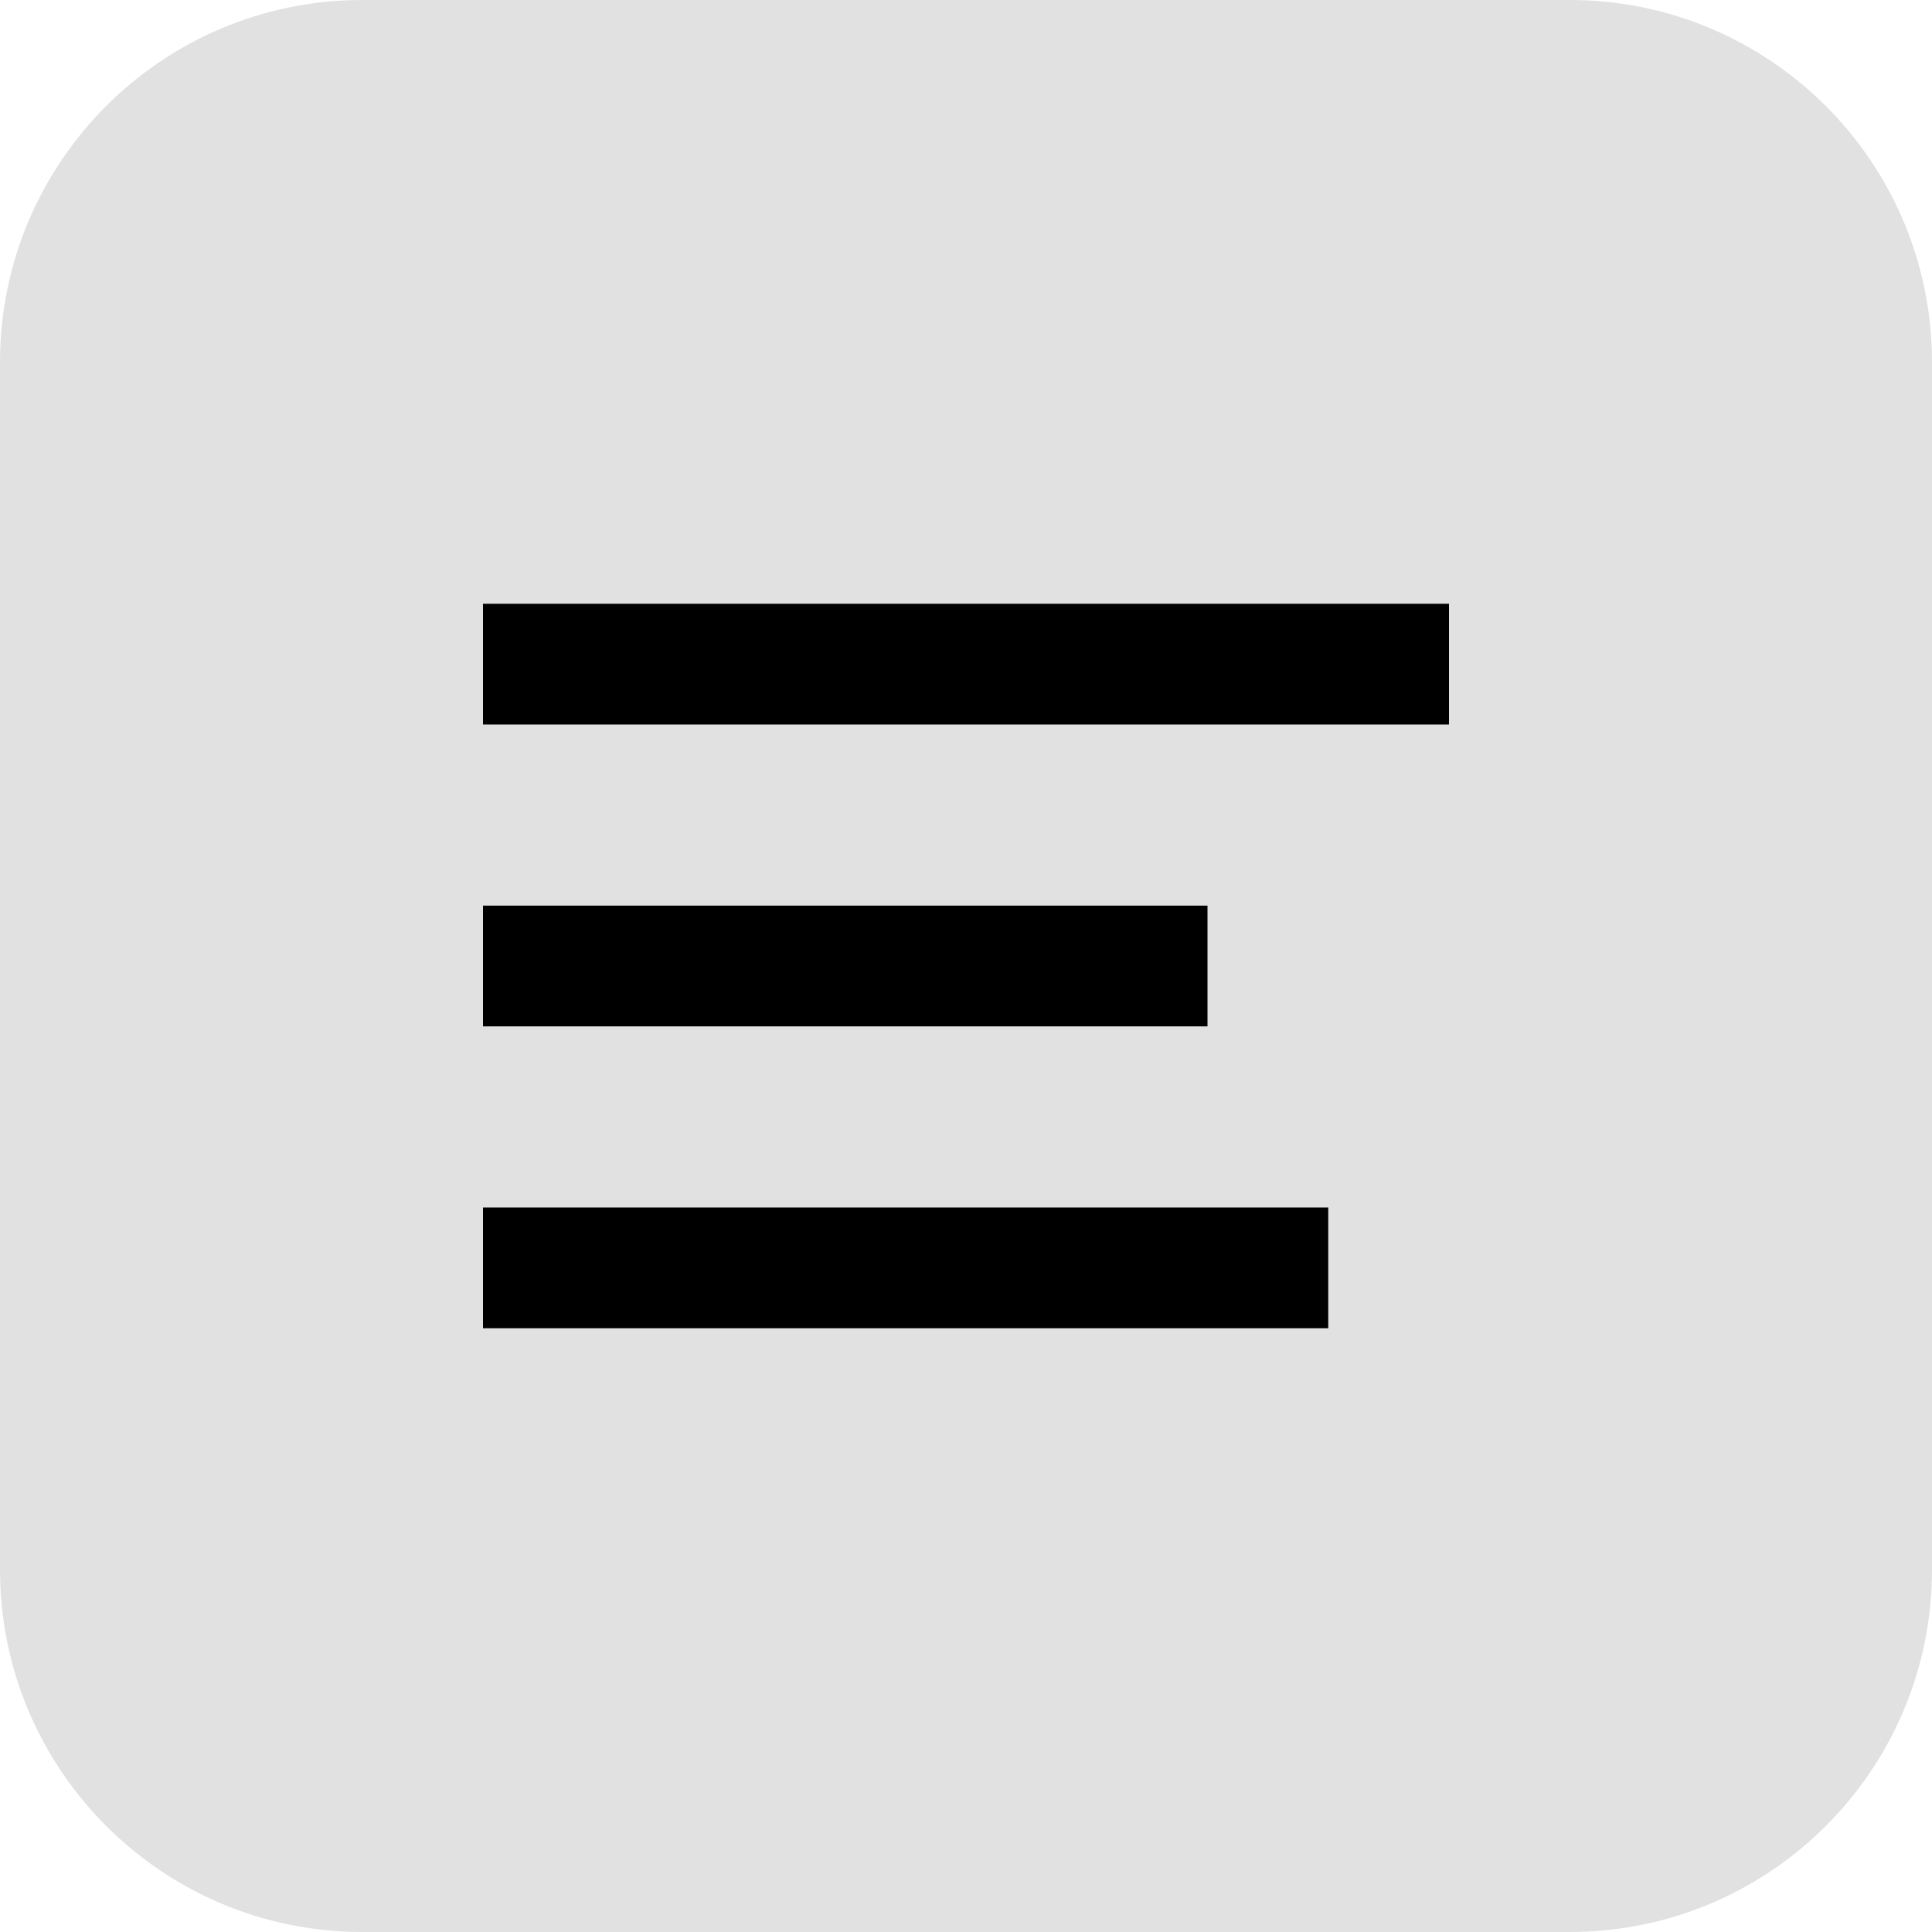
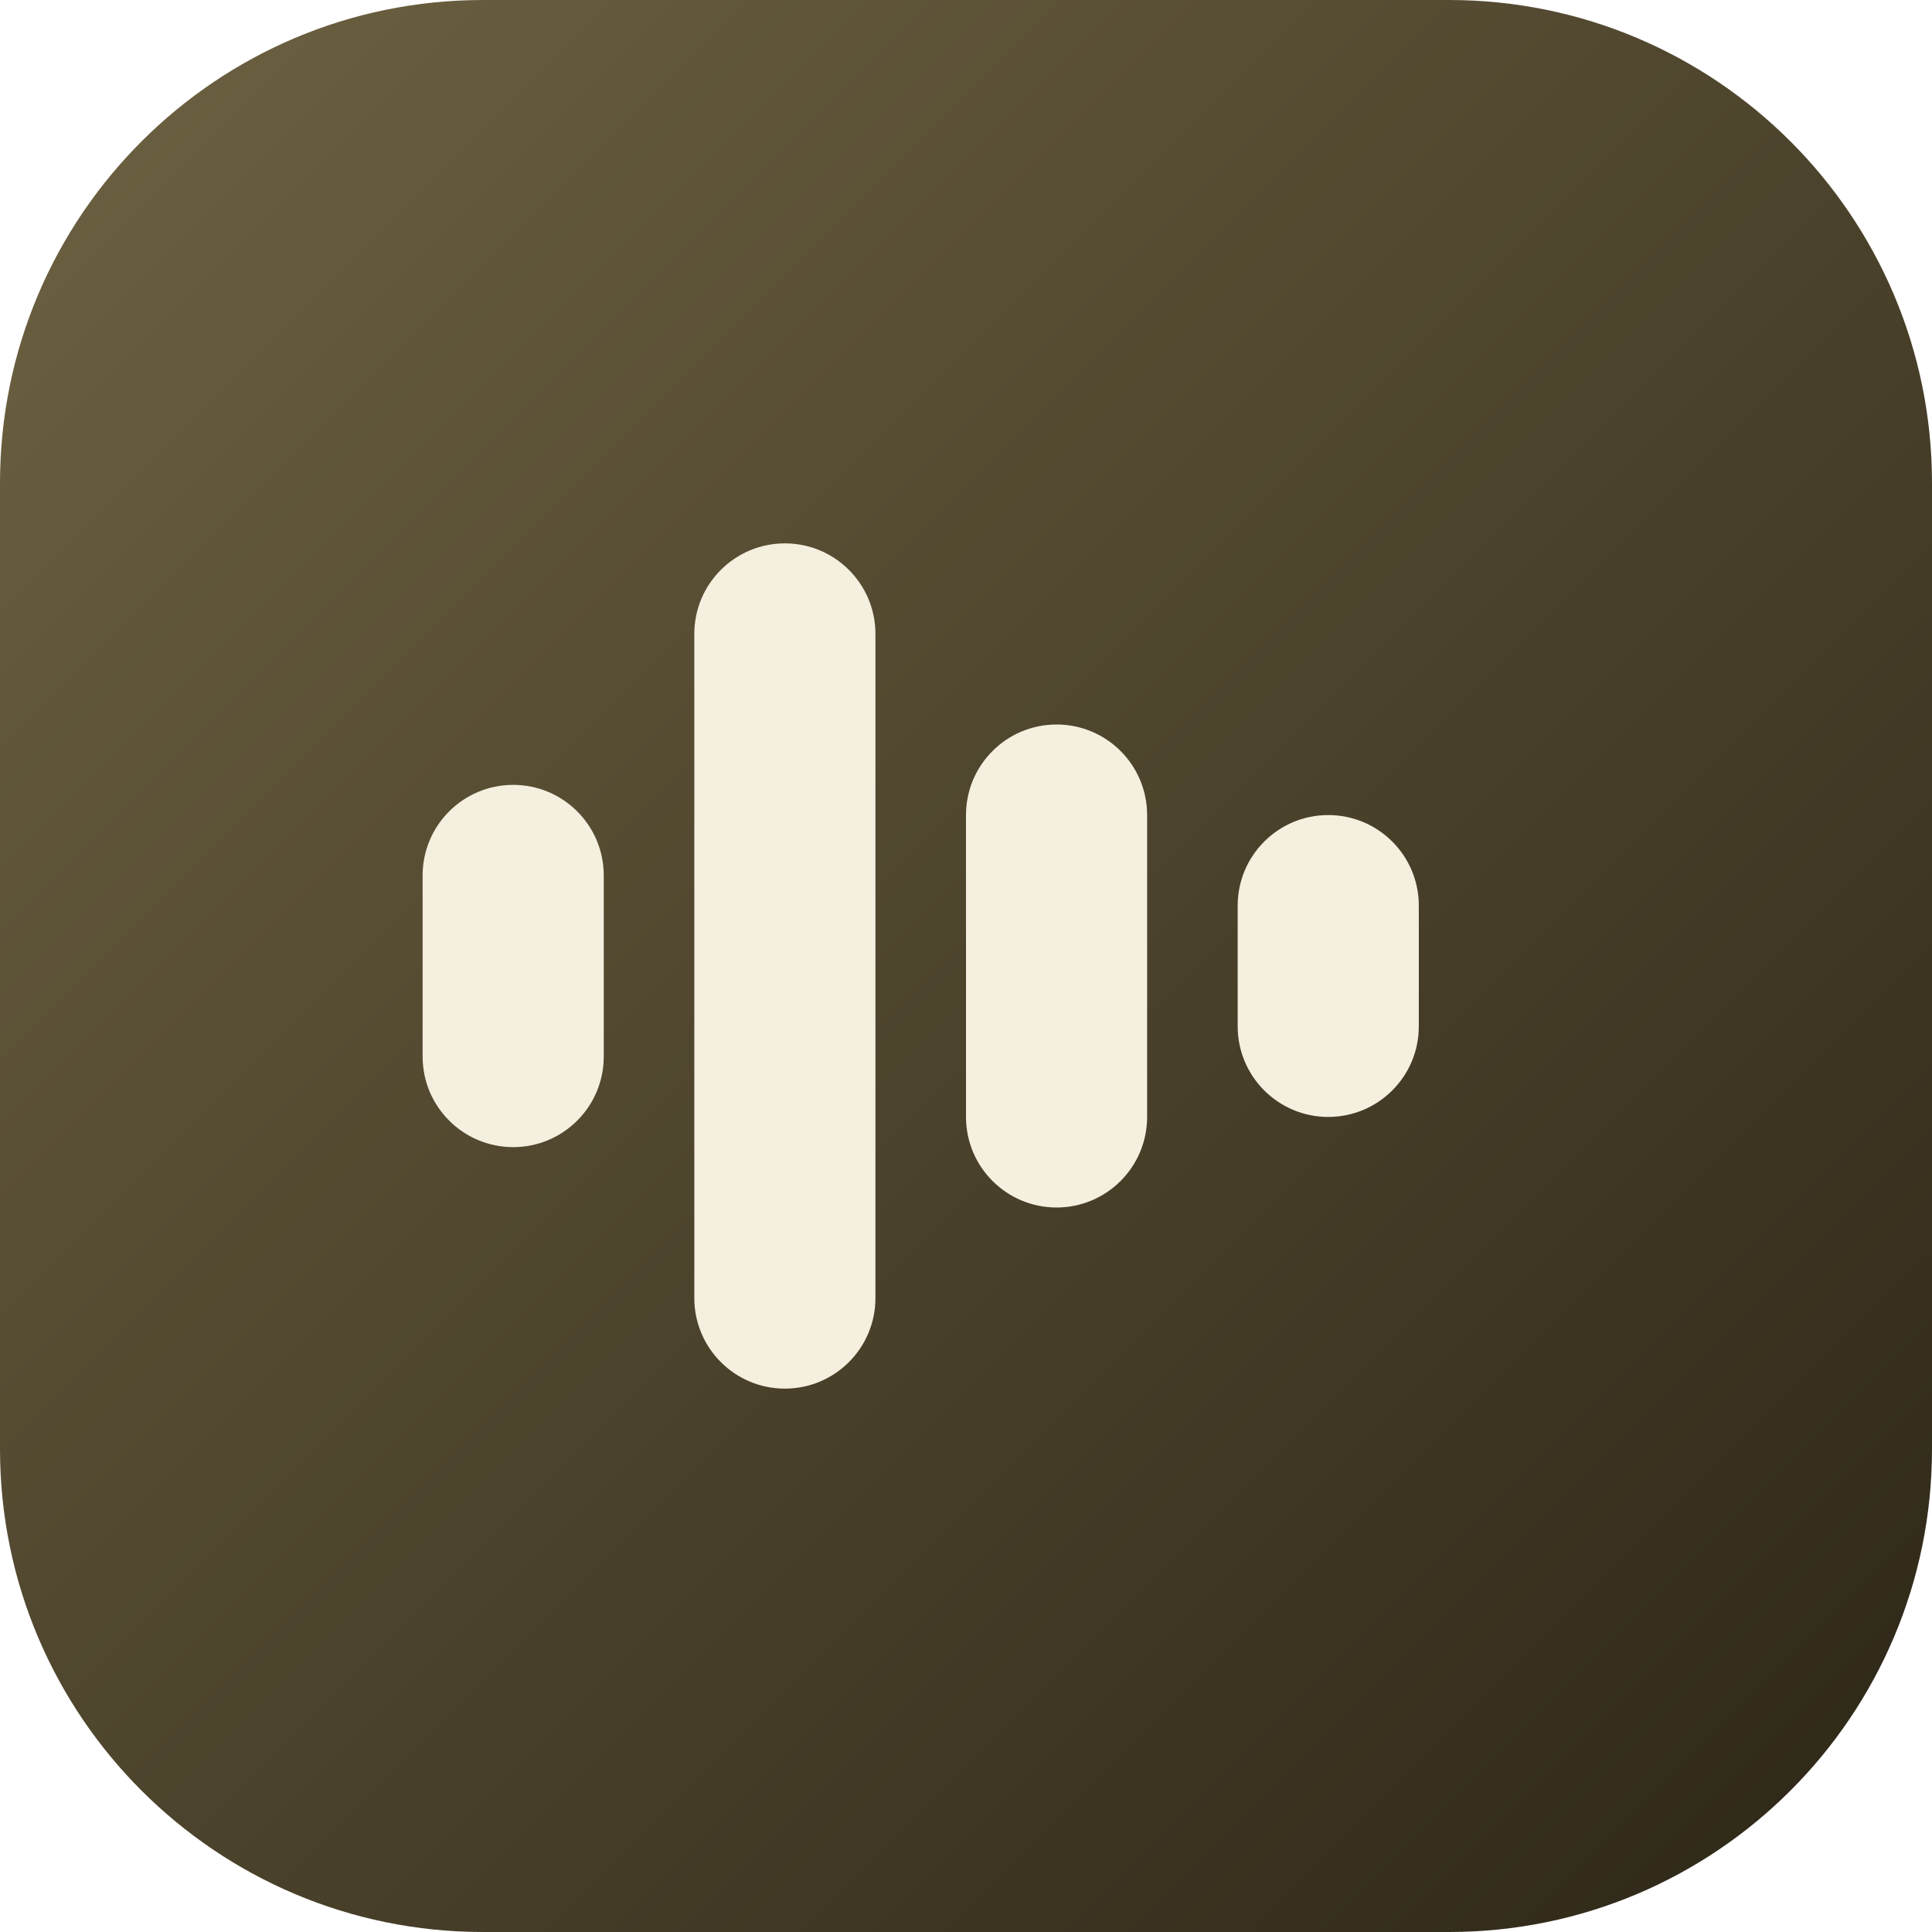
<svg xmlns="http://www.w3.org/2000/svg" viewBox="0 0 32 32" fill="none">
-   <rect width="32" height="32" rx="6" fill="currentColor" opacity="0.12" />
-   <path d="M8 10h16v2H8V10zm0 5h12v2H8v-2zm0 5h14v2H8v-2z" fill="currentColor" />
+   <defs>
+     <linearGradient id="dw-bg" x1="0" y1="0" x2="32" y2="32" gradientUnits="userSpaceOnUse">
+       <stop stop-color="#6E6242" />
+       <stop offset="1" stop-color="#2C2617" />
+     </linearGradient>
+   </defs>
+   <rect width="32" height="32" rx="8" fill="url(#dw-bg)" />
+   <g fill="#F5EFE0">
+     <rect x="7" y="13" width="3" height="6" rx="1.5" />
+     <rect x="11.5" y="9" width="3" height="14" rx="1.5" />
+     <rect x="16" y="12" width="3" height="8" rx="1.5" />
+     <rect x="20.5" y="13.5" width="3" height="5" rx="1.5" />
+   </g>
</svg>
